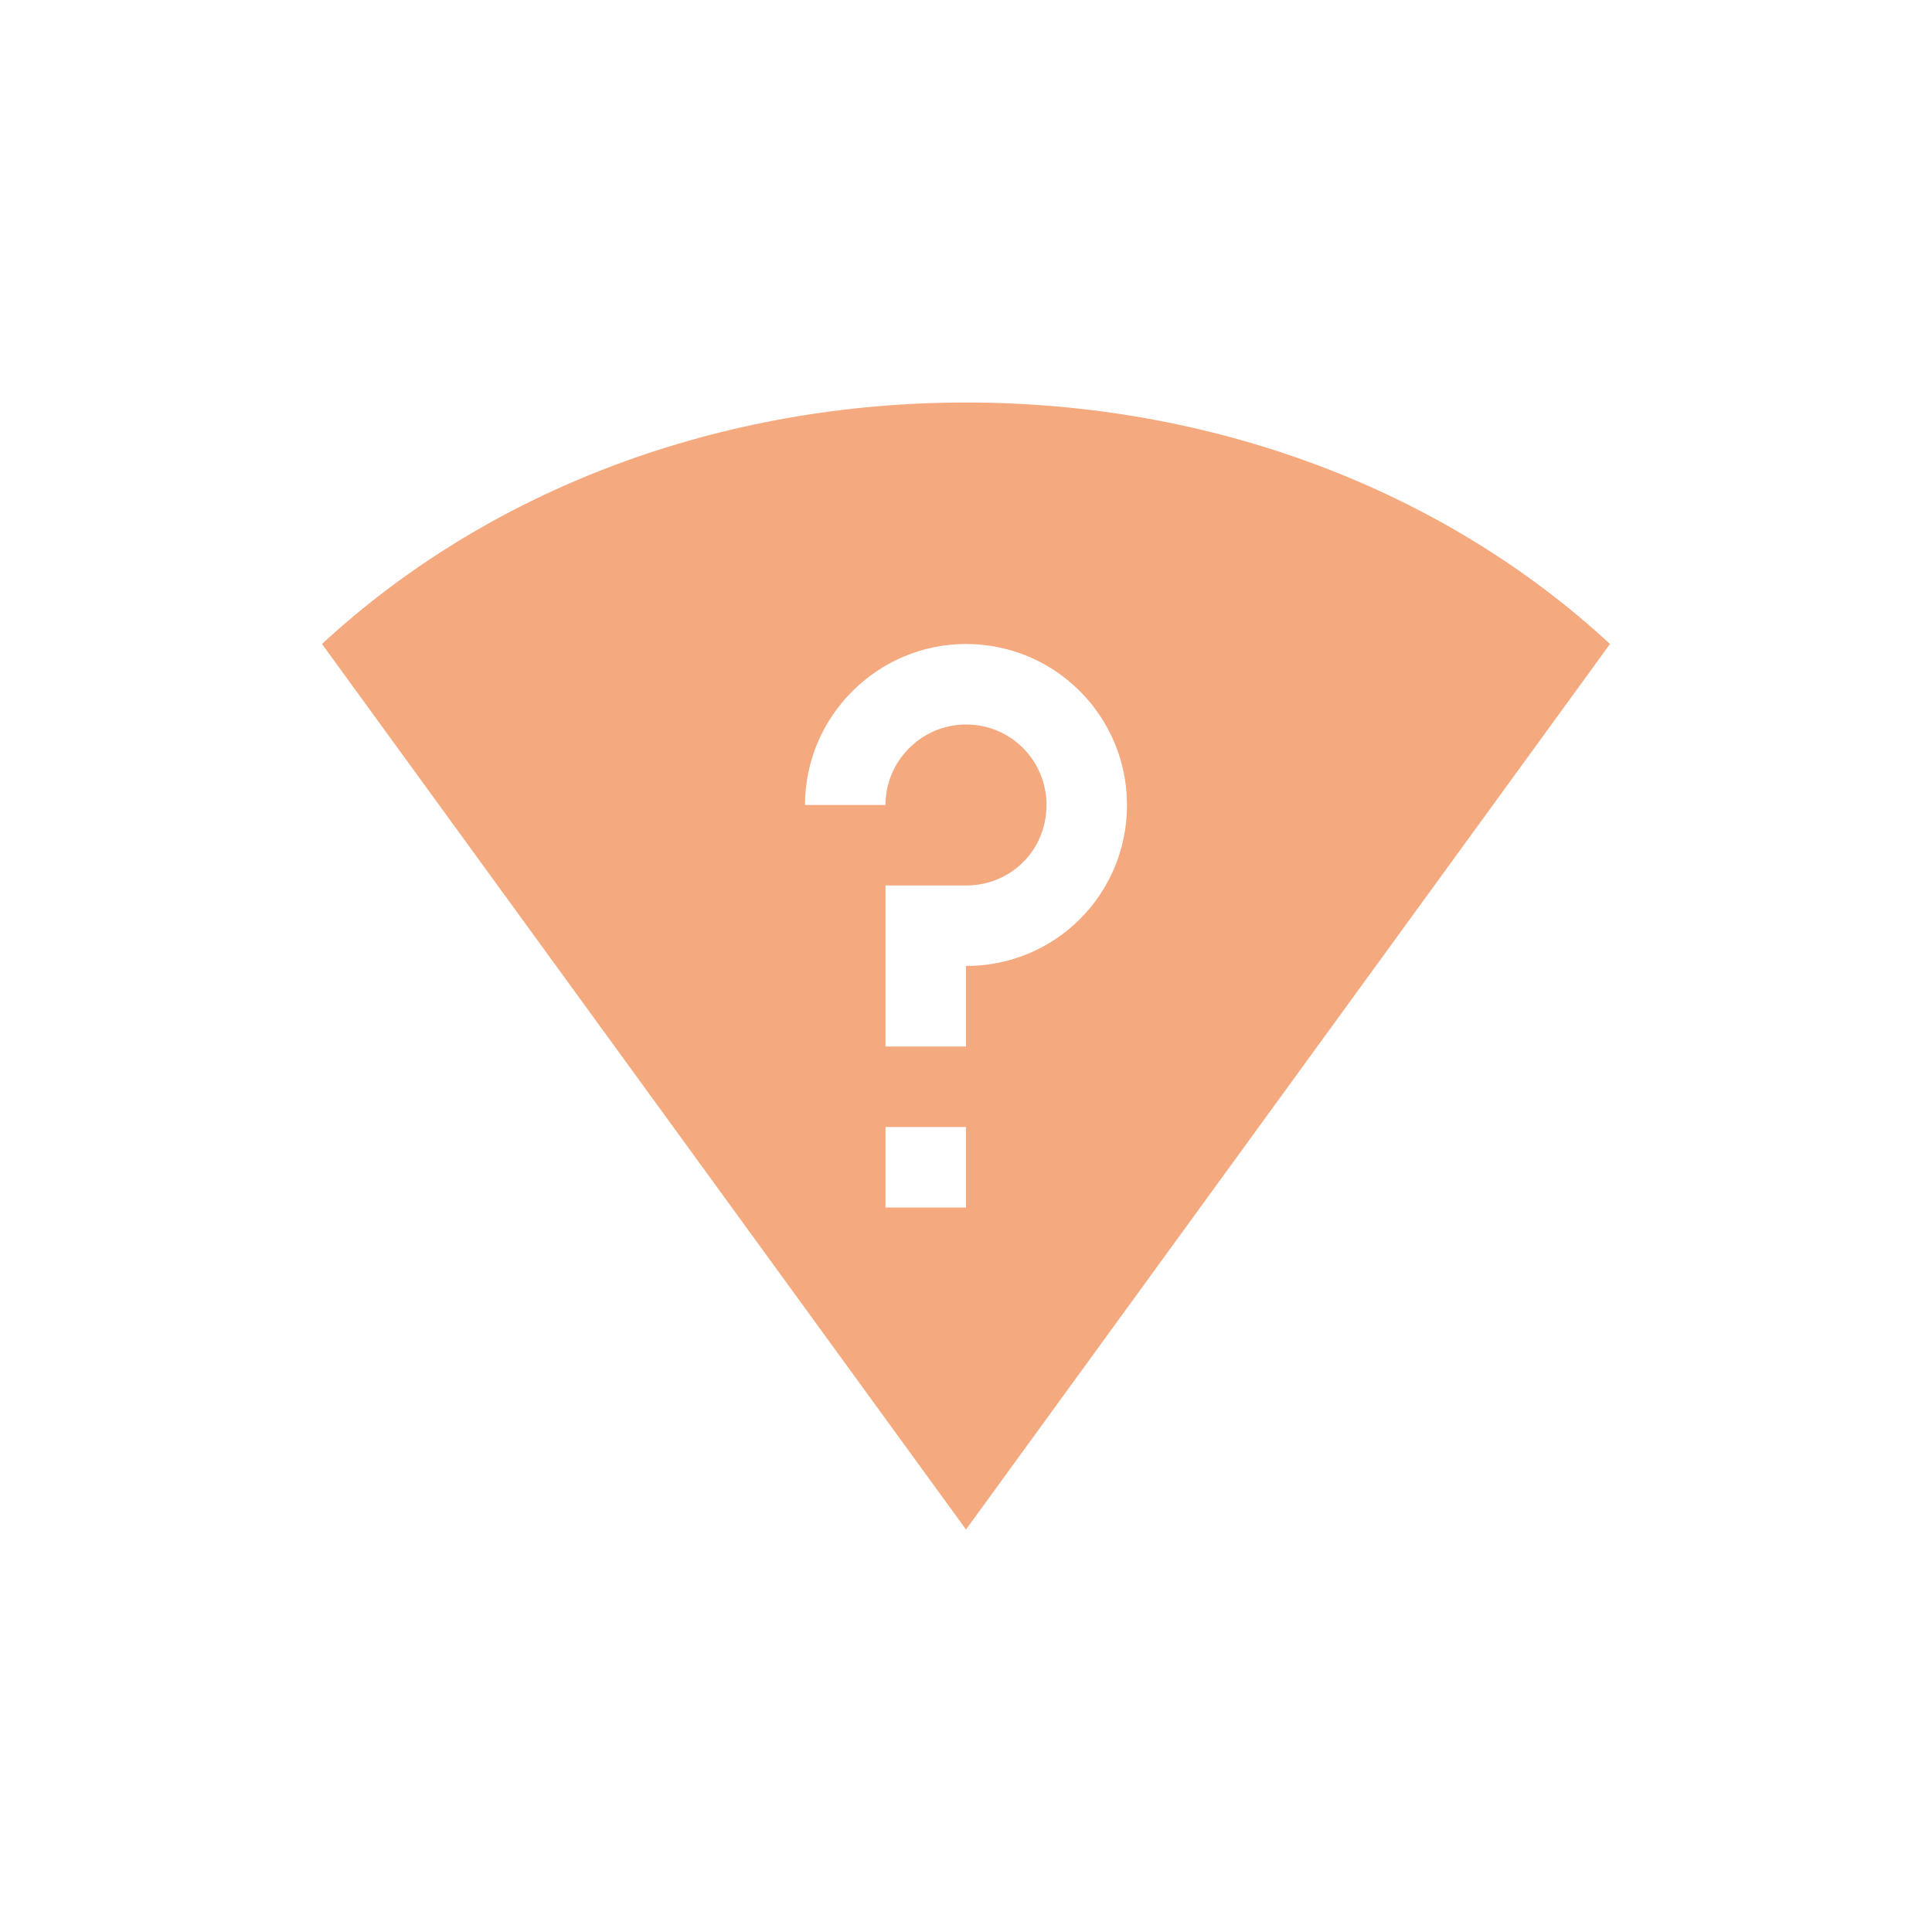
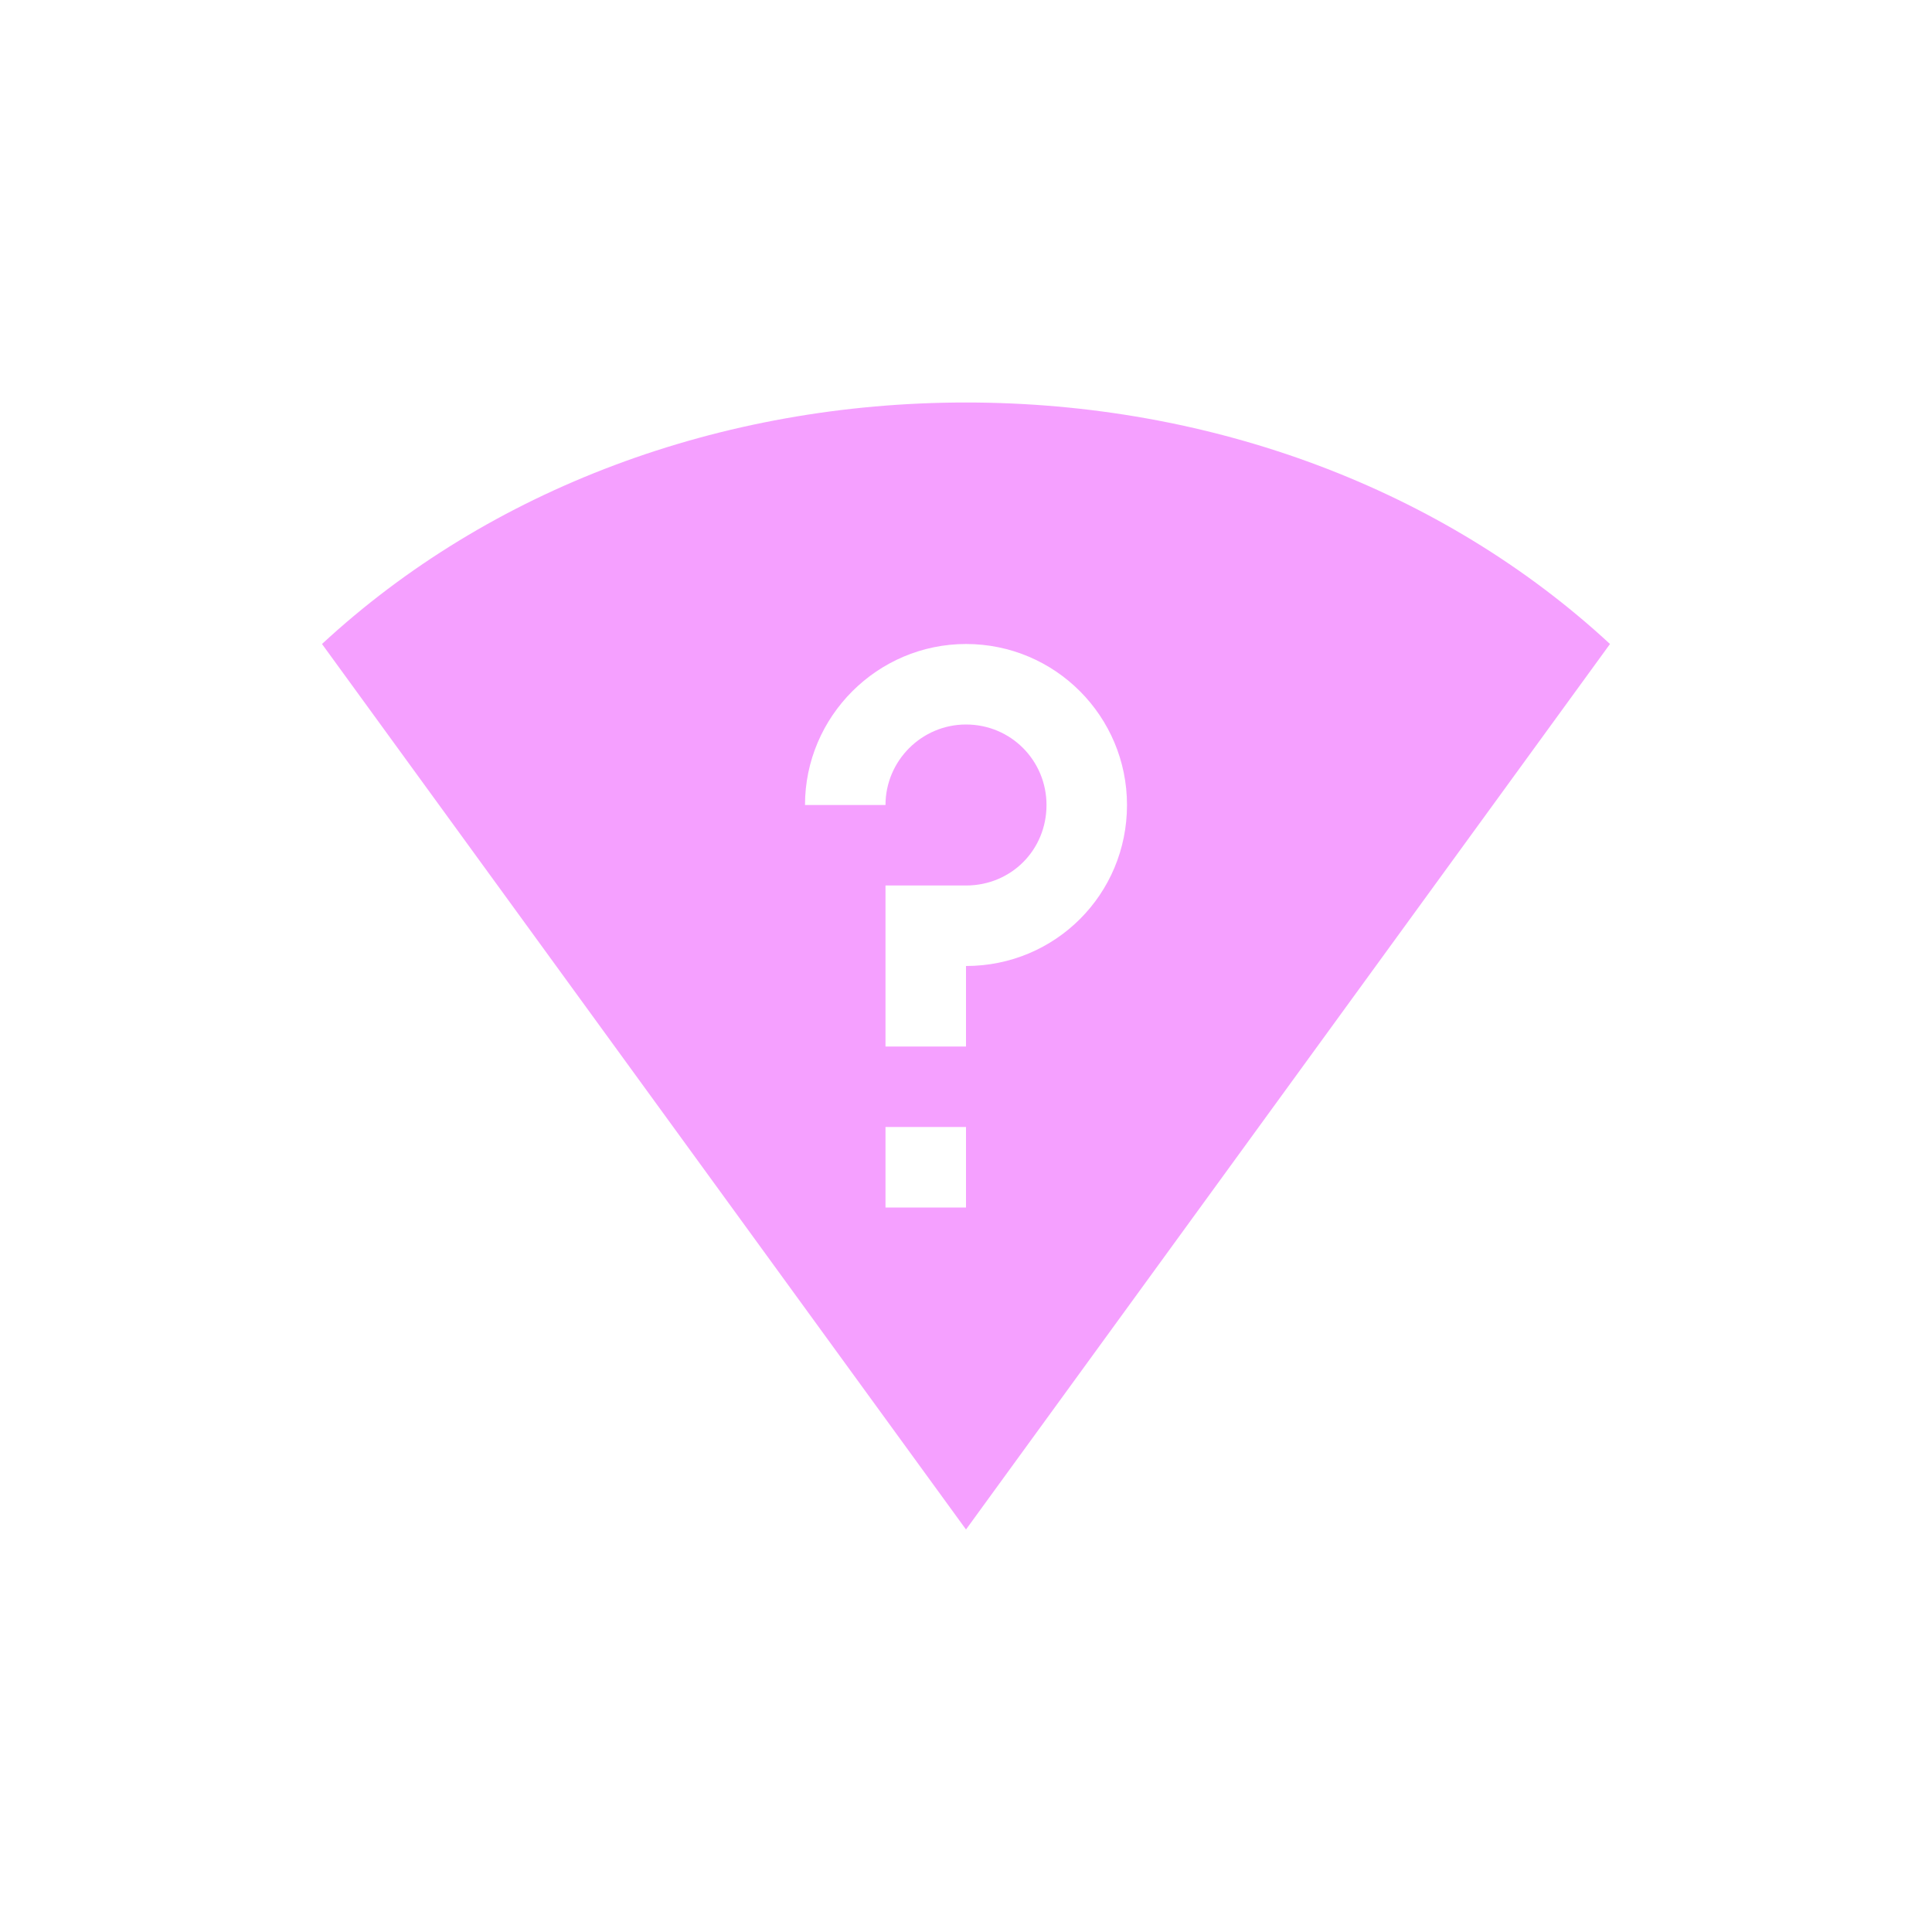
- <svg xmlns="http://www.w3.org/2000/svg" width="24" height="24" version="1.1">
-   <defs>
+ <svg xmlns="http://www.w3.org/2000/svg" width="24" height="24" version="1.1" id="svg1">
+   <defs id="defs1">
    <style id="current-color-scheme" type="text/css">
   .ColorScheme-Text { color:#F5A97F; } .ColorScheme-Highlight { color:#5294e2; }
  </style>
  </defs>
-   <path d="m 12,5 c -3.051,0 -5.919,1.073 -8,3 L 12,19 20,8 c -2.081,-1.927 -4.949,-3 -8,-3 z m 0,3 c 1.11,0 2,0.9 2,2 0,1.11 -0.89,2 -2,2 v 1 h -1 v -2 h 1 c 0.56,0 1,-0.44 1,-1 0,-0.55 -0.44,-1 -1,-1 -0.55,0 -1,0.45 -1,1 H 10 C 10,8.9 10.9,8 12,8 Z M 11,14 h 1 v 1 h -1 z" style="fill:currentColor" class="ColorScheme-Text" />
+   <path d="m 12,5 c -3.051,0 -5.919,1.073 -8,3 L 12,19 20,8 c -2.081,-1.927 -4.949,-3 -8,-3 z m 0,3 c 1.11,0 2,0.9 2,2 0,1.11 -0.89,2 -2,2 v 1 h -1 v -2 h 1 c 0.56,0 1,-0.44 1,-1 0,-0.55 -0.44,-1 -1,-1 -0.55,0 -1,0.45 -1,1 H 10 C 10,8.9 10.9,8 12,8 Z M 11,14 h 1 v 1 h -1 z" style="fill:#f5a0ff;fill-opacity:1" class="ColorScheme-Text" id="path1" />
</svg>
